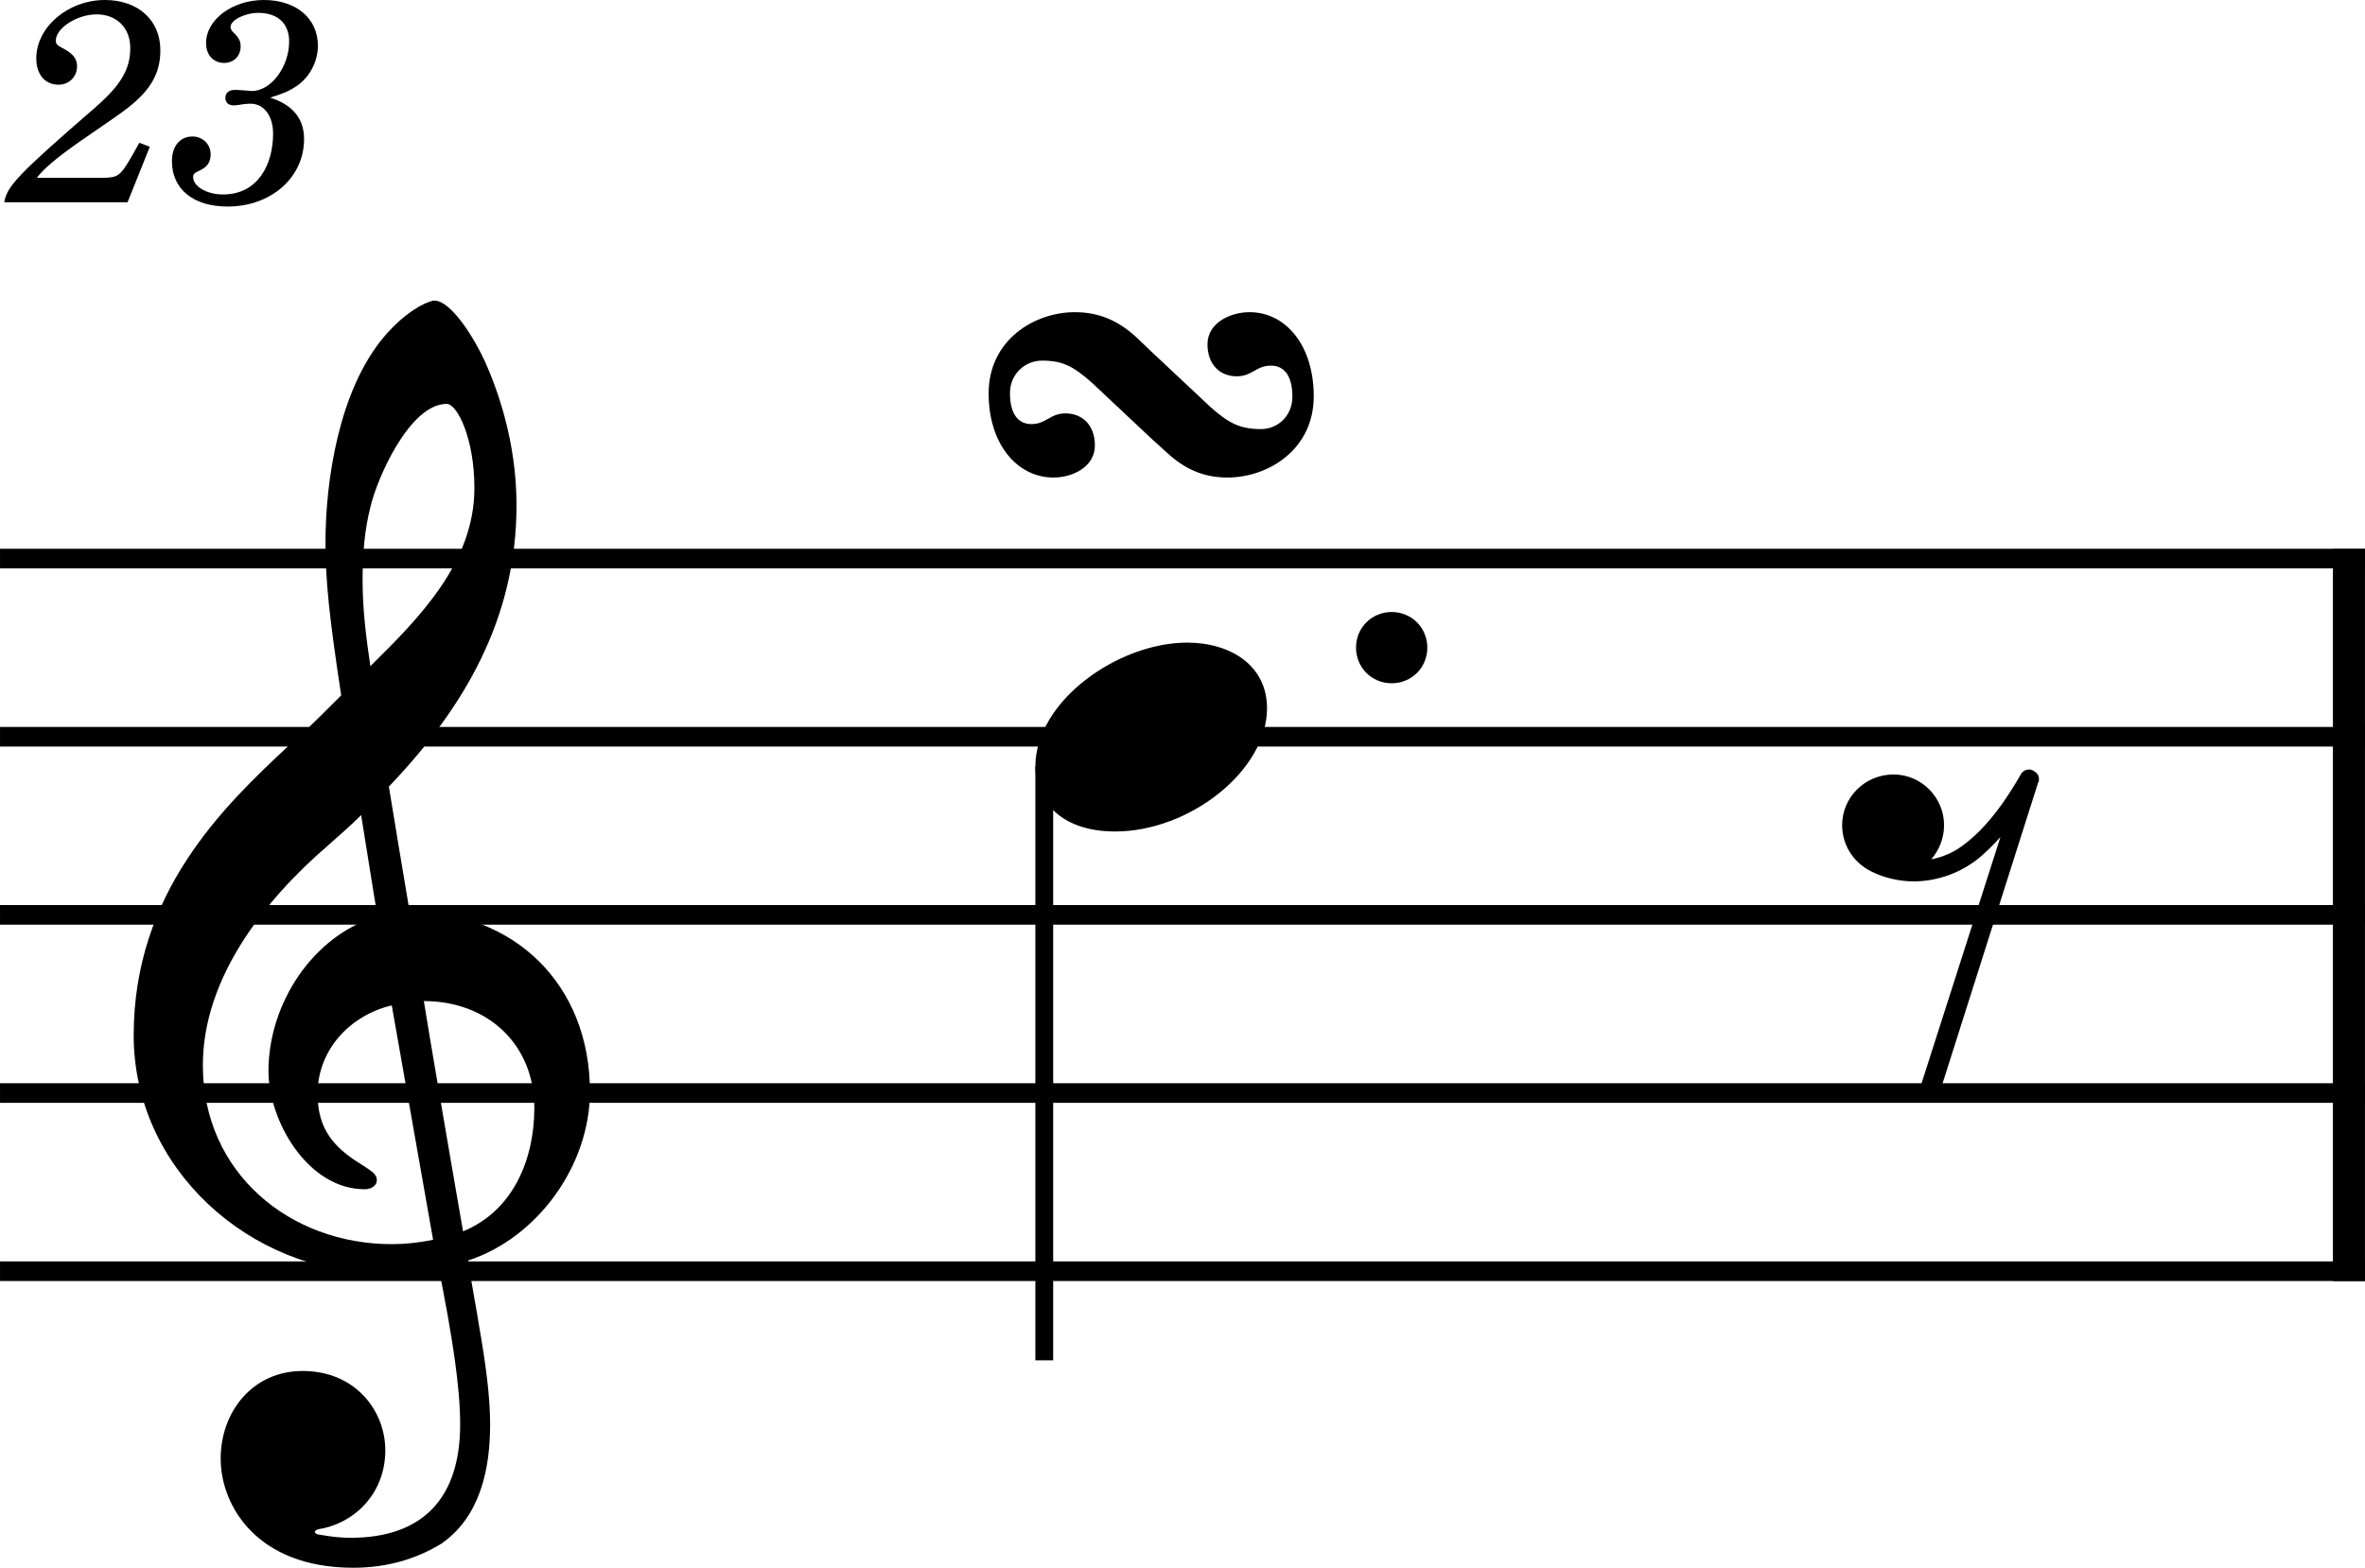
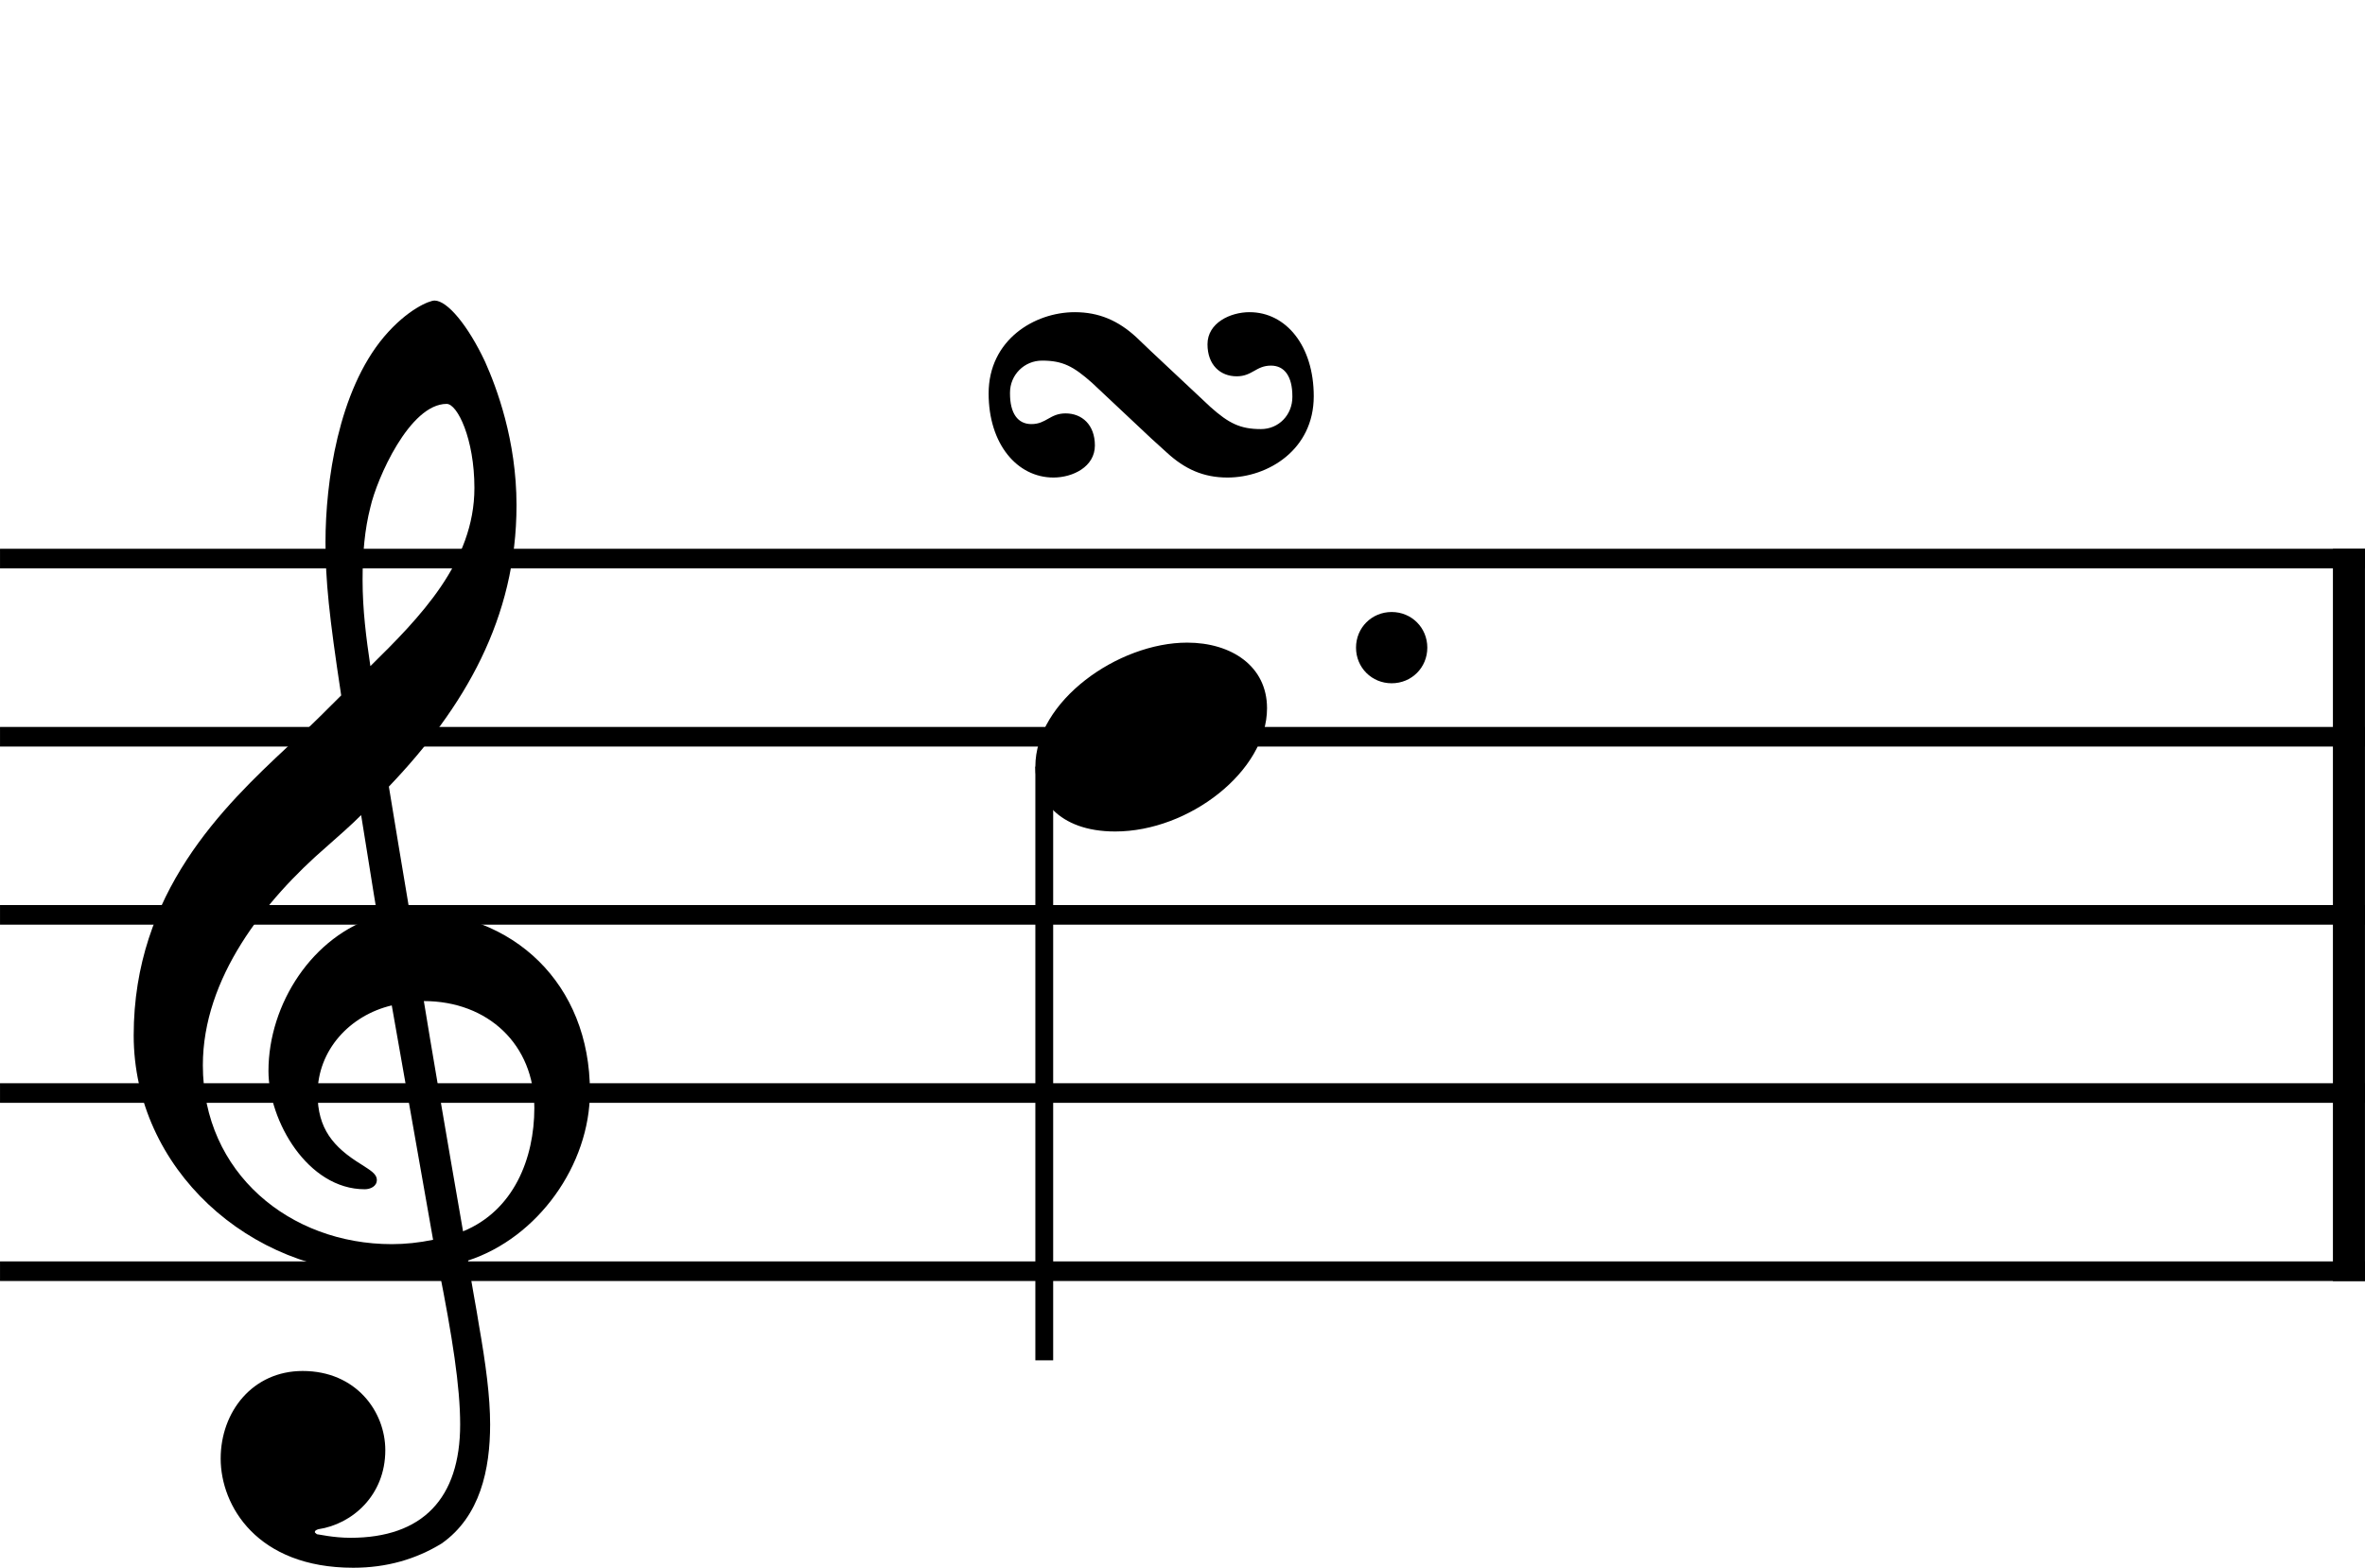
<svg xmlns="http://www.w3.org/2000/svg" width="23.22mm" height="15.397mm" viewBox="0 0 329.1 218.227" version="1.2" id="svg519">
  <defs id="defs519" />
  <polyline class="StaffLines" fill="none" stroke="#000000" stroke-width="2.73" stroke-linejoin="bevel" points="665.699,3176.2 994.799,3176.2" id="polyline111" transform="translate(-665.699,-3098.45)" />
  <polyline class="StaffLines" fill="none" stroke="#000000" stroke-width="2.73" stroke-linejoin="bevel" points="665.699,3201 994.799,3201" id="polyline112" transform="translate(-665.699,-3098.45)" />
  <polyline class="StaffLines" fill="none" stroke="#000000" stroke-width="2.73" stroke-linejoin="bevel" points="665.699,3225.8 994.799,3225.8" id="polyline113" transform="translate(-665.699,-3098.45)" />
  <polyline class="StaffLines" fill="none" stroke="#000000" stroke-width="2.73" stroke-linejoin="bevel" points="665.699,3250.6 994.799,3250.6" id="polyline114" transform="translate(-665.699,-3098.45)" />
  <polyline class="StaffLines" fill="none" stroke="#000000" stroke-width="2.73" stroke-linejoin="bevel" points="665.699,3275.4 994.799,3275.4" id="polyline115" transform="translate(-665.699,-3098.45)" />
-   <path class="MeasureNumber" d="m 19.391,19.87 -1.032,1.84 c -1.609,2.77 -1.922,3 -3.968,3.04 H 5.125 c 0.953,-1.27 2.719,-2.75 5.906,-5 5.281,-3.63 5.641,-3.88 6.766,-4.75 3.203,-2.49 4.515,-4.85 4.515,-8 0,-4.21 -3.109,-7 -7.718,-7 -5.11,0 -9.547,3.76 -9.547,8.12 0,2.23 1.187,3.67 3.109,3.67 1.438,0 2.563,-1.08 2.563,-2.56 0,-1.03 -0.516,-1.72 -1.844,-2.44 -0.953,-0.48 -1.109,-0.67 -1.109,-1.15 0,-1.72 2.953,-3.64 5.671,-3.64 2.797,0 4.688,1.87 4.688,4.68 0,2.99 -1.328,5.19 -4.922,8.32 -10.641,9.23 -12.25,10.92 -12.609,13.15 H 17.75 l 3.094,-7.72 -1.453,-0.56 m 18.203,-6.28 c 1.89,-0.59 2.64,-0.92 3.609,-1.56 1.875,-1.24 3.031,-3.44 3.031,-5.68 0,-3.79 -3.031,-6.35 -7.515,-6.35 -4.36,0 -8.047,2.71 -8.047,6 0,1.64 1,2.76 2.531,2.76 1.313,0 2.281,-0.97 2.281,-2.28 0,-0.69 -0.203,-1.17 -0.843,-1.8 -0.407,-0.37 -0.563,-0.64 -0.563,-0.92 0,-0.97 2,-1.97 3.875,-1.97 2.688,0 4.281,1.49 4.281,3.97 0,3.55 -2.515,6.91 -5.203,6.91 -0.109,0 -0.469,-0.03 -0.906,-0.08 -1.172,-0.08 -1.172,-0.08 -1.406,-0.08 -0.875,0 -1.36,0.41 -1.36,1.13 0,0.64 0.438,1.03 1.157,1.03 0.203,0 0.484,-0.03 0.796,-0.08 0.563,-0.11 1.172,-0.16 1.532,-0.16 1.875,0 3.156,1.69 3.156,4.16 0,4.33 -2.125,8.48 -6.969,8.48 -2.234,0 -4.156,-1.12 -4.156,-2.4 0,-0.44 0.172,-0.6 0.797,-0.88 1.172,-0.51 1.64,-1.23 1.64,-2.31 0,-1.41 -1.109,-2.48 -2.546,-2.48 -1.719,0 -2.844,1.35 -2.844,3.43 0,3.88 2.953,6.32 7.75,6.32 6.047,0 10.64,-4.04 10.64,-9.4 0,-3.12 -1.921,-4.87 -4.718,-5.76" id="path169" />
  <polyline class="BarLine" fill="none" stroke="#000000" stroke-width="4.46" stroke-linejoin="bevel" points="992.567,3174.84 992.567,3276.77" id="polyline213" transform="translate(-665.699,-3098.45)" />
  <polyline class="Stem" fill="none" stroke="#000000" stroke-width="2.48" stroke-linejoin="bevel" points="811.012,3205.17 811.012,3287.8" id="polyline216" transform="translate(-665.699,-3098.45)" />
  <path class="Note" d="m 144.073,106.72 c 0,4.263 3.069,9.021 11.113,9.021 10.308,0 21.127,-8.432 21.127,-17.159 0,-5.859 -4.96,-9.129 -11.113,-9.129 -9.625,0 -21.127,8.137 -21.127,17.267" id="path337" style="stroke-width:0.992" />
  <path class="Clef" d="m 74.354,154.227 c 0,7.053 -2.883,14.291 -9.92,17.174 -2.077,-11.904 -4.758,-27.683 -5.456,-32.054 8.928,0 15.376,6.061 15.376,14.88 m -14.089,18.352 c -1.984,0.403 -3.859,0.604 -5.751,0.604 -14.182,0 -26.288,-9.92 -26.288,-24.909 0,-12.09 8.525,-22.909 17.267,-30.458 1.674,-1.488 3.271,-2.867 4.759,-4.355 0.883,5.347 1.581,10.013 2.278,14.089 -9.036,2.681 -15.174,12.199 -15.174,21.53 0,6.944 5.456,16.461 13.392,16.461 0.79,0 1.689,-0.403 1.689,-1.287 0,-0.899 -0.992,-1.395 -2.185,-2.185 -3.875,-2.387 -6.061,-4.96 -6.061,-9.827 0,-6.045 4.464,-10.912 10.323,-12.292 l 5.751,32.628 M 51.538,70.605 c 0.899,-3.968 5.456,-14.384 10.618,-14.384 1.488,0 3.859,4.851 3.859,11.702 0,10.323 -7.626,18.058 -14.477,24.8 -0.589,-3.968 -1.085,-7.827 -1.085,-11.997 0,-3.673 0.295,-7.053 1.085,-10.121 M 30.706,203.037 c 0,6.557 5.053,15.19 18.445,15.19 4.665,0 8.742,-1.193 12.307,-3.379 5.363,-3.766 6.743,-10.323 6.743,-16.569 0,-3.859 -0.589,-8.323 -1.581,-13.981 -0.295,-1.984 -0.899,-4.96 -1.488,-8.835 9.718,-3.177 16.957,-13.299 16.957,-23.514 0,-14.973 -10.617,-25.095 -25.095,-25.095 -0.992,-5.952 -1.984,-11.811 -2.883,-17.36 10.525,-11.021 17.763,-23.421 17.763,-39.184 0,-9.037 -2.774,-16.368 -4.371,-19.948 -2.371,-5.053 -5.255,-8.525 -7.037,-8.525 -0.697,0 -3.766,1.193 -7.037,5.053 -6.355,7.548 -8.137,20.243 -8.137,28.566 0,5.363 0.496,10.23 2.185,21.343 -0.109,0.093 -5.27,5.347 -7.347,7.037 -9.036,8.432 -21.529,20.429 -21.529,40.285 0,18.538 16.167,33.124 34.627,33.124 2.867,0 5.549,-0.295 7.827,-0.697 1.891,9.532 2.976,16.476 2.976,21.731 0,10.323 -5.255,15.779 -15.267,15.779 -2.387,0 -4.464,-0.496 -4.666,-0.496 -0.093,-0.109 -0.294,-0.202 -0.294,-0.295 0,-0.201 0.201,-0.31 0.496,-0.403 4.665,-0.697 9.315,-4.665 9.315,-11.005 0,-5.363 -4.061,-11.021 -11.501,-11.021 -6.944,0 -11.408,5.657 -11.408,12.199" id="path388" style="stroke-width:0.992" />
-   <path class="Rest" d="m 282.833,107.216 c -0.093,0 -0.294,-0.109 -0.403,-0.109 -0.589,0 -1.085,0.31 -1.287,0.806 -0.403,0.589 -3.472,6.448 -7.936,9.719 -1.287,0.992 -2.883,1.69 -4.464,1.984 1.085,-1.286 1.783,-2.883 1.783,-4.759 0,-3.875 -3.177,-7.052 -7.037,-7.052 -3.968,0 -7.146,3.177 -7.146,7.052 0,3.069 1.891,5.549 4.464,6.634 1.488,0.698 3.472,1.194 5.456,1.194 2.883,0 5.952,-0.883 8.633,-2.868 1.194,-0.899 2.372,-2.093 3.472,-3.286 l -11.315,35.325 2.681,0.791 13.888,-43.741 c 0.109,-0.108 0.109,-0.31 0.109,-0.496 0,-0.496 -0.31,-0.899 -0.899,-1.193" id="path427" style="stroke-width:0.992" />
  <path class="Ornament" d="m 173.887,43.453 c -2.681,0 -5.859,1.488 -5.859,4.464 0,2.883 1.783,4.464 4.061,4.464 2.185,0 2.681,-1.488 4.774,-1.488 1.875,0 2.976,1.488 2.976,4.262 v 0.109 c 0,2.48 -1.891,4.464 -4.371,4.464 -2.883,0 -4.464,-0.79 -7.037,-3.084 l -8.246,-7.734 -2.077,-1.984 c -2.48,-2.279 -5.161,-3.472 -8.54,-3.472 -5.642,0 -11.997,3.875 -11.997,11.315 0,7.037 3.968,11.703 9.021,11.703 2.682,0 5.766,-1.488 5.766,-4.464 0,-2.883 -1.798,-4.464 -4.077,-4.464 -2.186,0 -2.682,1.488 -4.759,1.488 -1.891,0 -2.976,-1.488 -2.976,-4.263 v -0.109 c 0,-2.48 1.984,-4.464 4.464,-4.464 2.883,0 4.371,0.806 6.944,3.085 l 8.231,7.735 2.185,1.984 c 2.48,2.278 5.069,3.472 8.432,3.472 5.657,0 12.013,-3.875 12.013,-11.315 0,-7.037 -3.875,-11.702 -8.928,-11.702" id="path449" style="stroke-width:0.992" />
  <path class="NoteDot" d="m 188.697,90.15 c 0,2.775 2.186,4.96 4.96,4.96 2.775,0 4.96,-2.185 4.96,-4.96 0,-2.775 -2.186,-4.96 -4.96,-4.96 -2.774,0 -4.96,2.185 -4.96,4.96" id="path518" style="stroke-width:0.992" />
</svg>
